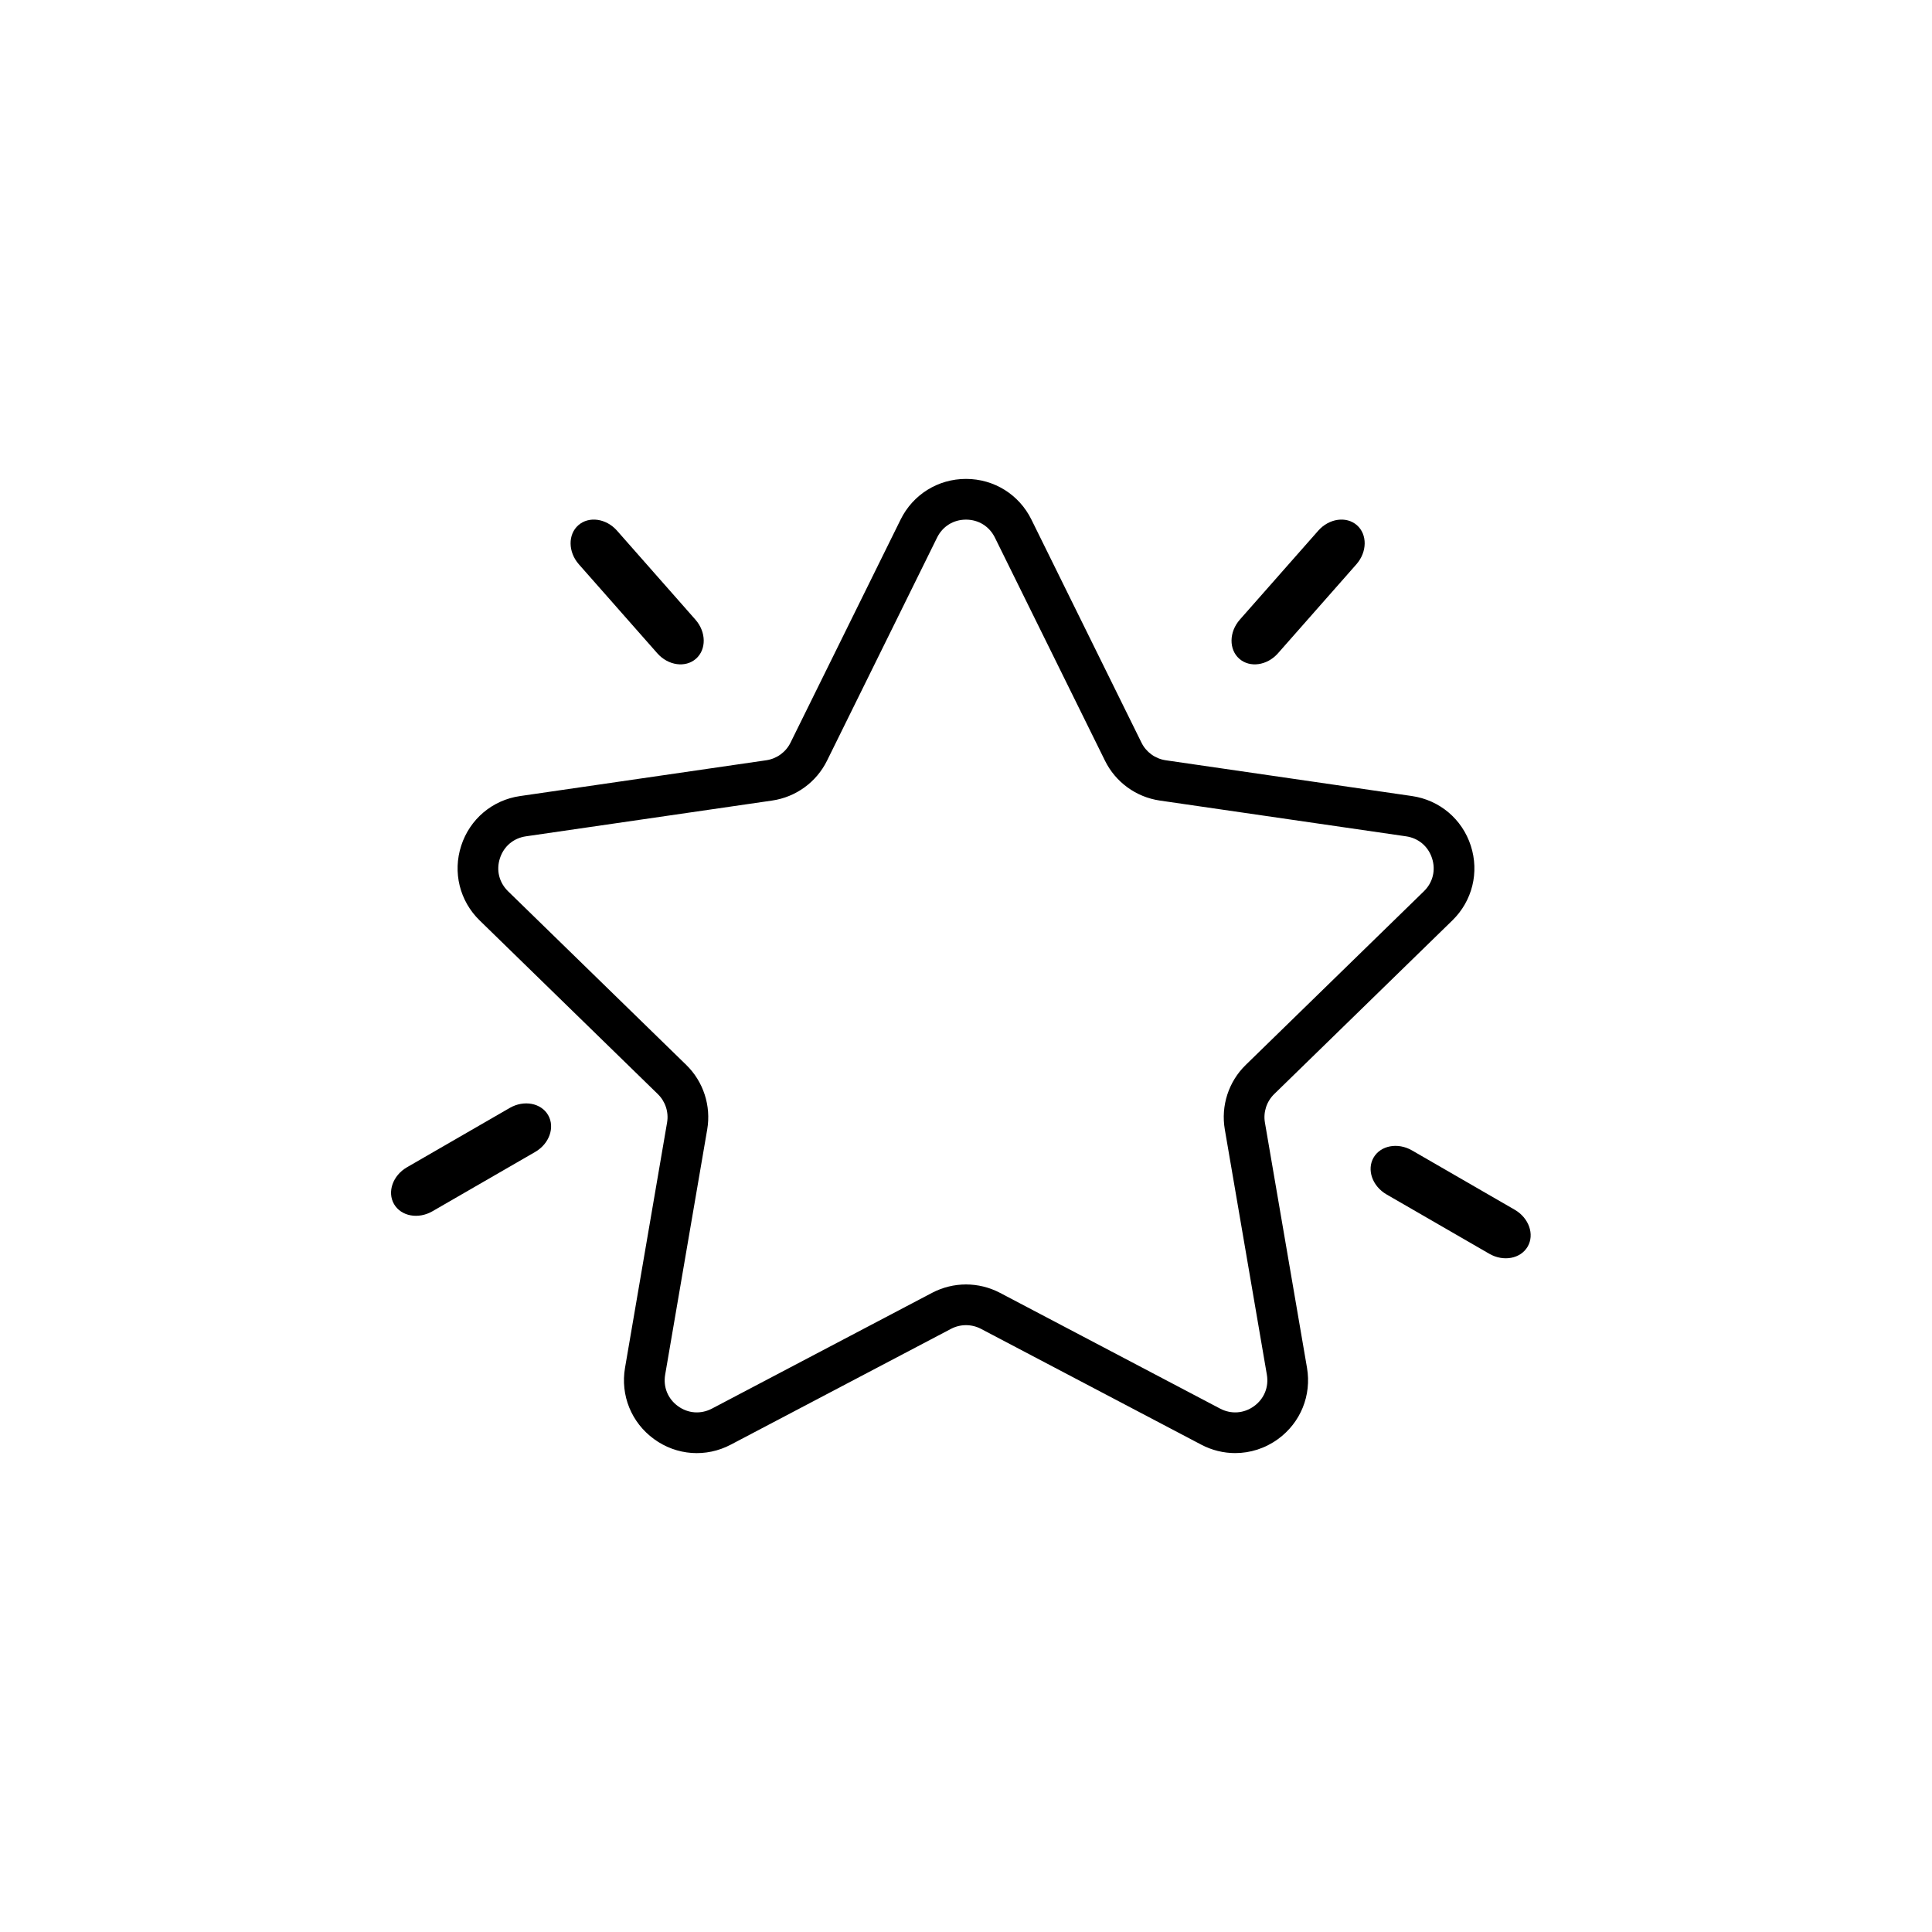
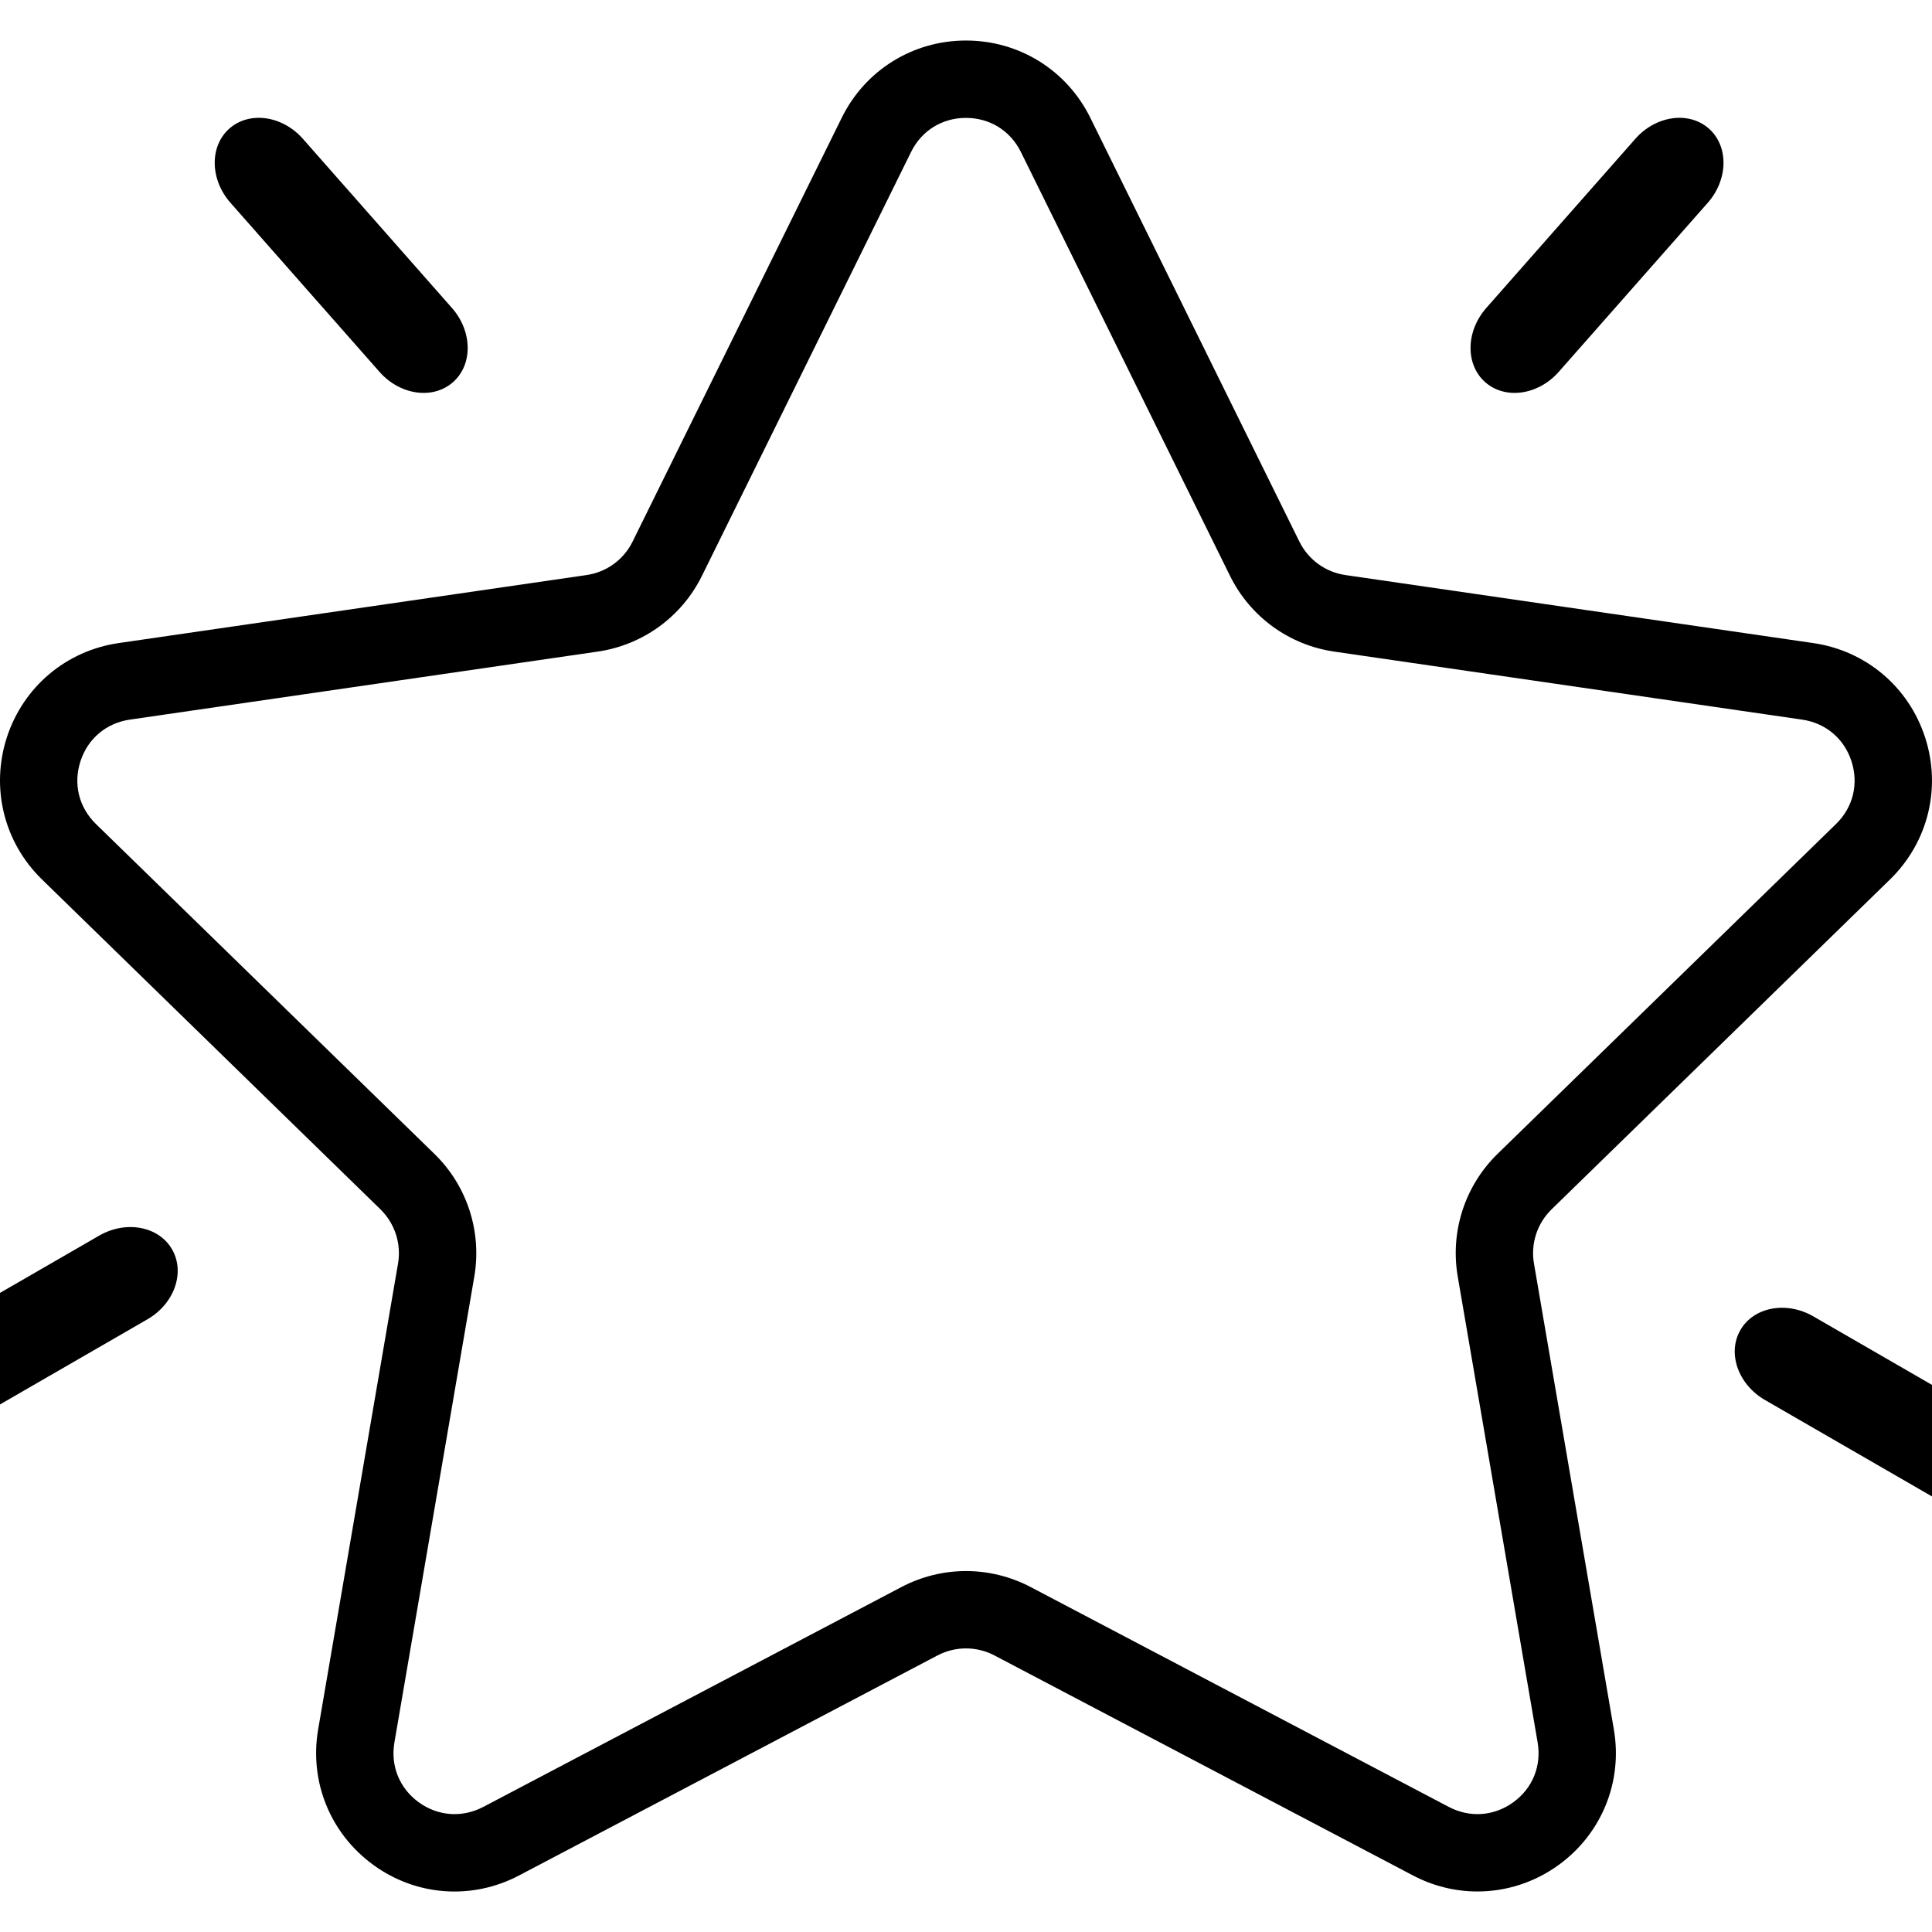
- <svg xmlns="http://www.w3.org/2000/svg" width="76" height="76" viewBox="0 0 76 76" fill="none">
-   <rect width="76" height="76" />
-   <g clip-path="url(#clip0_30_38)">
-     <path d="M57.132 36.207C57.919 35.44 58.197 34.313 57.857 33.267C57.517 32.22 56.63 31.472 55.541 31.314L45.856 29.907C45.443 29.846 45.087 29.588 44.903 29.214L40.573 20.438C40.087 19.452 39.1 18.839 38 18.839C36.901 18.839 35.914 19.452 35.428 20.438L31.097 29.214C30.913 29.588 30.556 29.846 30.143 29.907L20.458 31.315C19.37 31.472 18.483 32.22 18.143 33.267C17.803 34.313 18.081 35.44 18.868 36.207L25.876 43.038C26.175 43.329 26.312 43.749 26.241 44.159L24.587 53.805C24.401 54.889 24.838 55.963 25.728 56.61C26.617 57.258 27.774 57.342 28.749 56.828L37.41 52.274C37.78 52.08 38.22 52.08 38.59 52.274L47.252 56.828C47.675 57.051 48.133 57.161 48.589 57.161C49.181 57.161 49.77 56.976 50.273 56.61C51.163 55.963 51.599 54.889 51.414 53.805L49.759 44.16C49.688 43.749 49.825 43.33 50.124 43.038L57.132 36.207ZM48.181 44.43L49.835 54.076C49.918 54.561 49.73 55.025 49.331 55.315C48.931 55.604 48.434 55.639 47.998 55.412L39.335 50.856C38.918 50.638 38.458 50.527 38 50.527C37.542 50.527 37.083 50.638 36.665 50.857L28.004 55.412C27.566 55.639 27.069 55.604 26.67 55.315C26.271 55.025 26.083 54.562 26.166 54.076L27.82 44.43C27.979 43.5 27.671 42.55 26.995 41.891L19.986 35.06C19.633 34.715 19.513 34.23 19.666 33.762C19.818 33.292 20.2 32.97 20.688 32.899L30.372 31.492C31.307 31.356 32.115 30.77 32.533 29.923L36.863 21.146C37.081 20.704 37.507 20.441 37.999 20.441C38.493 20.441 38.917 20.704 39.136 21.146L43.467 29.923C43.884 30.77 44.691 31.356 45.626 31.492L55.311 32.899C55.799 32.97 56.181 33.292 56.333 33.762C56.485 34.23 56.366 34.715 56.013 35.06L49.005 41.891C48.329 42.55 48.021 43.499 48.181 44.43Z" fill="black" />
+ <svg xmlns="http://www.w3.org/2000/svg" viewBox="0 0 40 40" fill="none">
+   <g>
+     <path d="M39.132 18.207C39.919 17.439 40.197 16.313 39.857 15.266C39.517 14.22 38.63 13.472 37.541 13.314L27.856 11.906C27.443 11.846 27.087 11.588 26.902 11.213L22.573 2.437C22.086 1.451 21.1 0.839 20 0.839C18.901 0.839 17.914 1.451 17.428 2.437L13.097 11.213C12.913 11.588 12.556 11.846 12.143 11.906L2.458 13.314C1.369 13.472 0.483 14.22 0.142 15.266C-0.197 16.313 0.081 17.439 0.868 18.207L7.876 25.037C8.174 25.329 8.311 25.748 8.241 26.159L6.587 35.805C6.401 36.888 6.838 37.962 7.728 38.61C8.617 39.258 9.774 39.342 10.749 38.828L19.41 34.274C19.78 34.08 20.22 34.08 20.589 34.274L29.252 38.828C29.675 39.051 30.133 39.161 30.588 39.161C31.18 39.161 31.77 38.976 32.273 38.61C33.163 37.962 33.599 36.888 33.413 35.805L31.759 26.159C31.688 25.748 31.825 25.33 32.124 25.038L39.132 18.207ZM30.181 26.43L31.835 36.075C31.918 36.561 31.73 37.025 31.331 37.314C30.931 37.603 30.434 37.639 29.997 37.411L21.335 32.856C20.918 32.638 20.458 32.527 20 32.527C19.542 32.527 19.083 32.638 18.665 32.857L10.004 37.411C9.566 37.639 9.068 37.603 8.669 37.314C8.271 37.025 8.083 36.562 8.166 36.075L9.82 26.43C9.979 25.499 9.671 24.549 8.995 23.891L1.986 17.06C1.633 16.715 1.513 16.23 1.666 15.761C1.818 15.292 2.2 14.97 2.688 14.899L12.372 13.491C13.307 13.356 14.115 12.77 14.533 11.922L18.863 3.146C19.081 2.704 19.506 2.441 19.999 2.441C20.492 2.441 20.917 2.704 21.136 3.146L25.466 11.922C25.884 12.77 26.691 13.356 27.626 13.491L37.311 14.899C37.799 14.97 38.181 15.292 38.333 15.761C38.485 16.23 38.366 16.715 38.013 17.06L31.005 23.89C30.329 24.549 30.021 25.499 30.181 26.43Z" fill="black" />
+     <path d="M3.052 27.315L-0.99 29.649C-1.548 29.971 -2.224 29.844 -2.5 29.366C-2.776 28.888 -2.548 28.239 -1.99 27.917L2.052 25.583C2.61 25.261 3.286 25.388 3.562 25.866C3.838 26.344 3.61 26.993 3.052 27.315Z" fill="black" />
+     <path d="M32.272 7.699L35.358 4.198C35.783 3.714 35.793 3.026 35.379 2.661C34.964 2.296 34.283 2.392 33.857 2.875L30.772 6.376C30.346 6.86 30.336 7.548 30.75 7.913C31.165 8.278 31.846 8.182 32.272 7.699Z" fill="black" />
+     <path d="M36.543 28.986L40.585 31.32C41.143 31.642 41.819 31.515 42.095 31.037C42.371 30.559 42.143 29.91 41.585 29.588L37.543 27.254C36.985 26.932 36.309 27.059 36.033 27.537C35.757 28.015 35.985 28.664 36.543 28.986Z" fill="black" />
+     <path d="M7.857 7.699L4.771 4.198C4.345 3.714 4.336 3.026 4.75 2.661C5.165 2.296 5.846 2.392 6.272 2.875L9.357 6.376C9.783 6.86 9.793 7.548 9.378 7.913C8.964 8.278 8.283 8.182 7.857 7.699Z" fill="black" />
  </g>
-   <path d="M21.052 45.315L17.01 47.649C16.452 47.971 15.776 47.844 15.5 47.366C15.224 46.888 15.452 46.239 16.01 45.917L20.052 43.583C20.61 43.261 21.286 43.388 21.562 43.866C21.838 44.344 21.61 44.993 21.052 45.315Z" fill="black" />
-   <path d="M50.272 25.699L53.357 22.198C53.783 21.714 53.793 21.026 53.379 20.661C52.964 20.296 52.283 20.392 51.857 20.875L48.771 24.376C48.345 24.86 48.336 25.548 48.75 25.913C49.165 26.278 49.846 26.182 50.272 25.699Z" fill="black" />
-   <path d="M54.544 46.986L58.585 49.32C59.143 49.642 59.819 49.515 60.095 49.037C60.372 48.559 60.143 47.91 59.585 47.588L55.544 45.254C54.986 44.932 54.309 45.059 54.033 45.537C53.757 46.015 53.986 46.664 54.544 46.986Z" fill="black" />
-   <path d="M25.857 25.699L22.771 22.198C22.345 21.714 22.336 21.026 22.75 20.661C23.165 20.296 23.846 20.392 24.272 20.875L27.357 24.376C27.783 24.86 27.793 25.548 27.378 25.913C26.964 26.278 26.283 26.182 25.857 25.699Z" fill="black" />
-   <defs>
-     <clipPath id="clip0_30_38">
-       <rect width="40" height="40" fill="black" transform="translate(18 18)" />
-     </clipPath>
-   </defs>
</svg>
